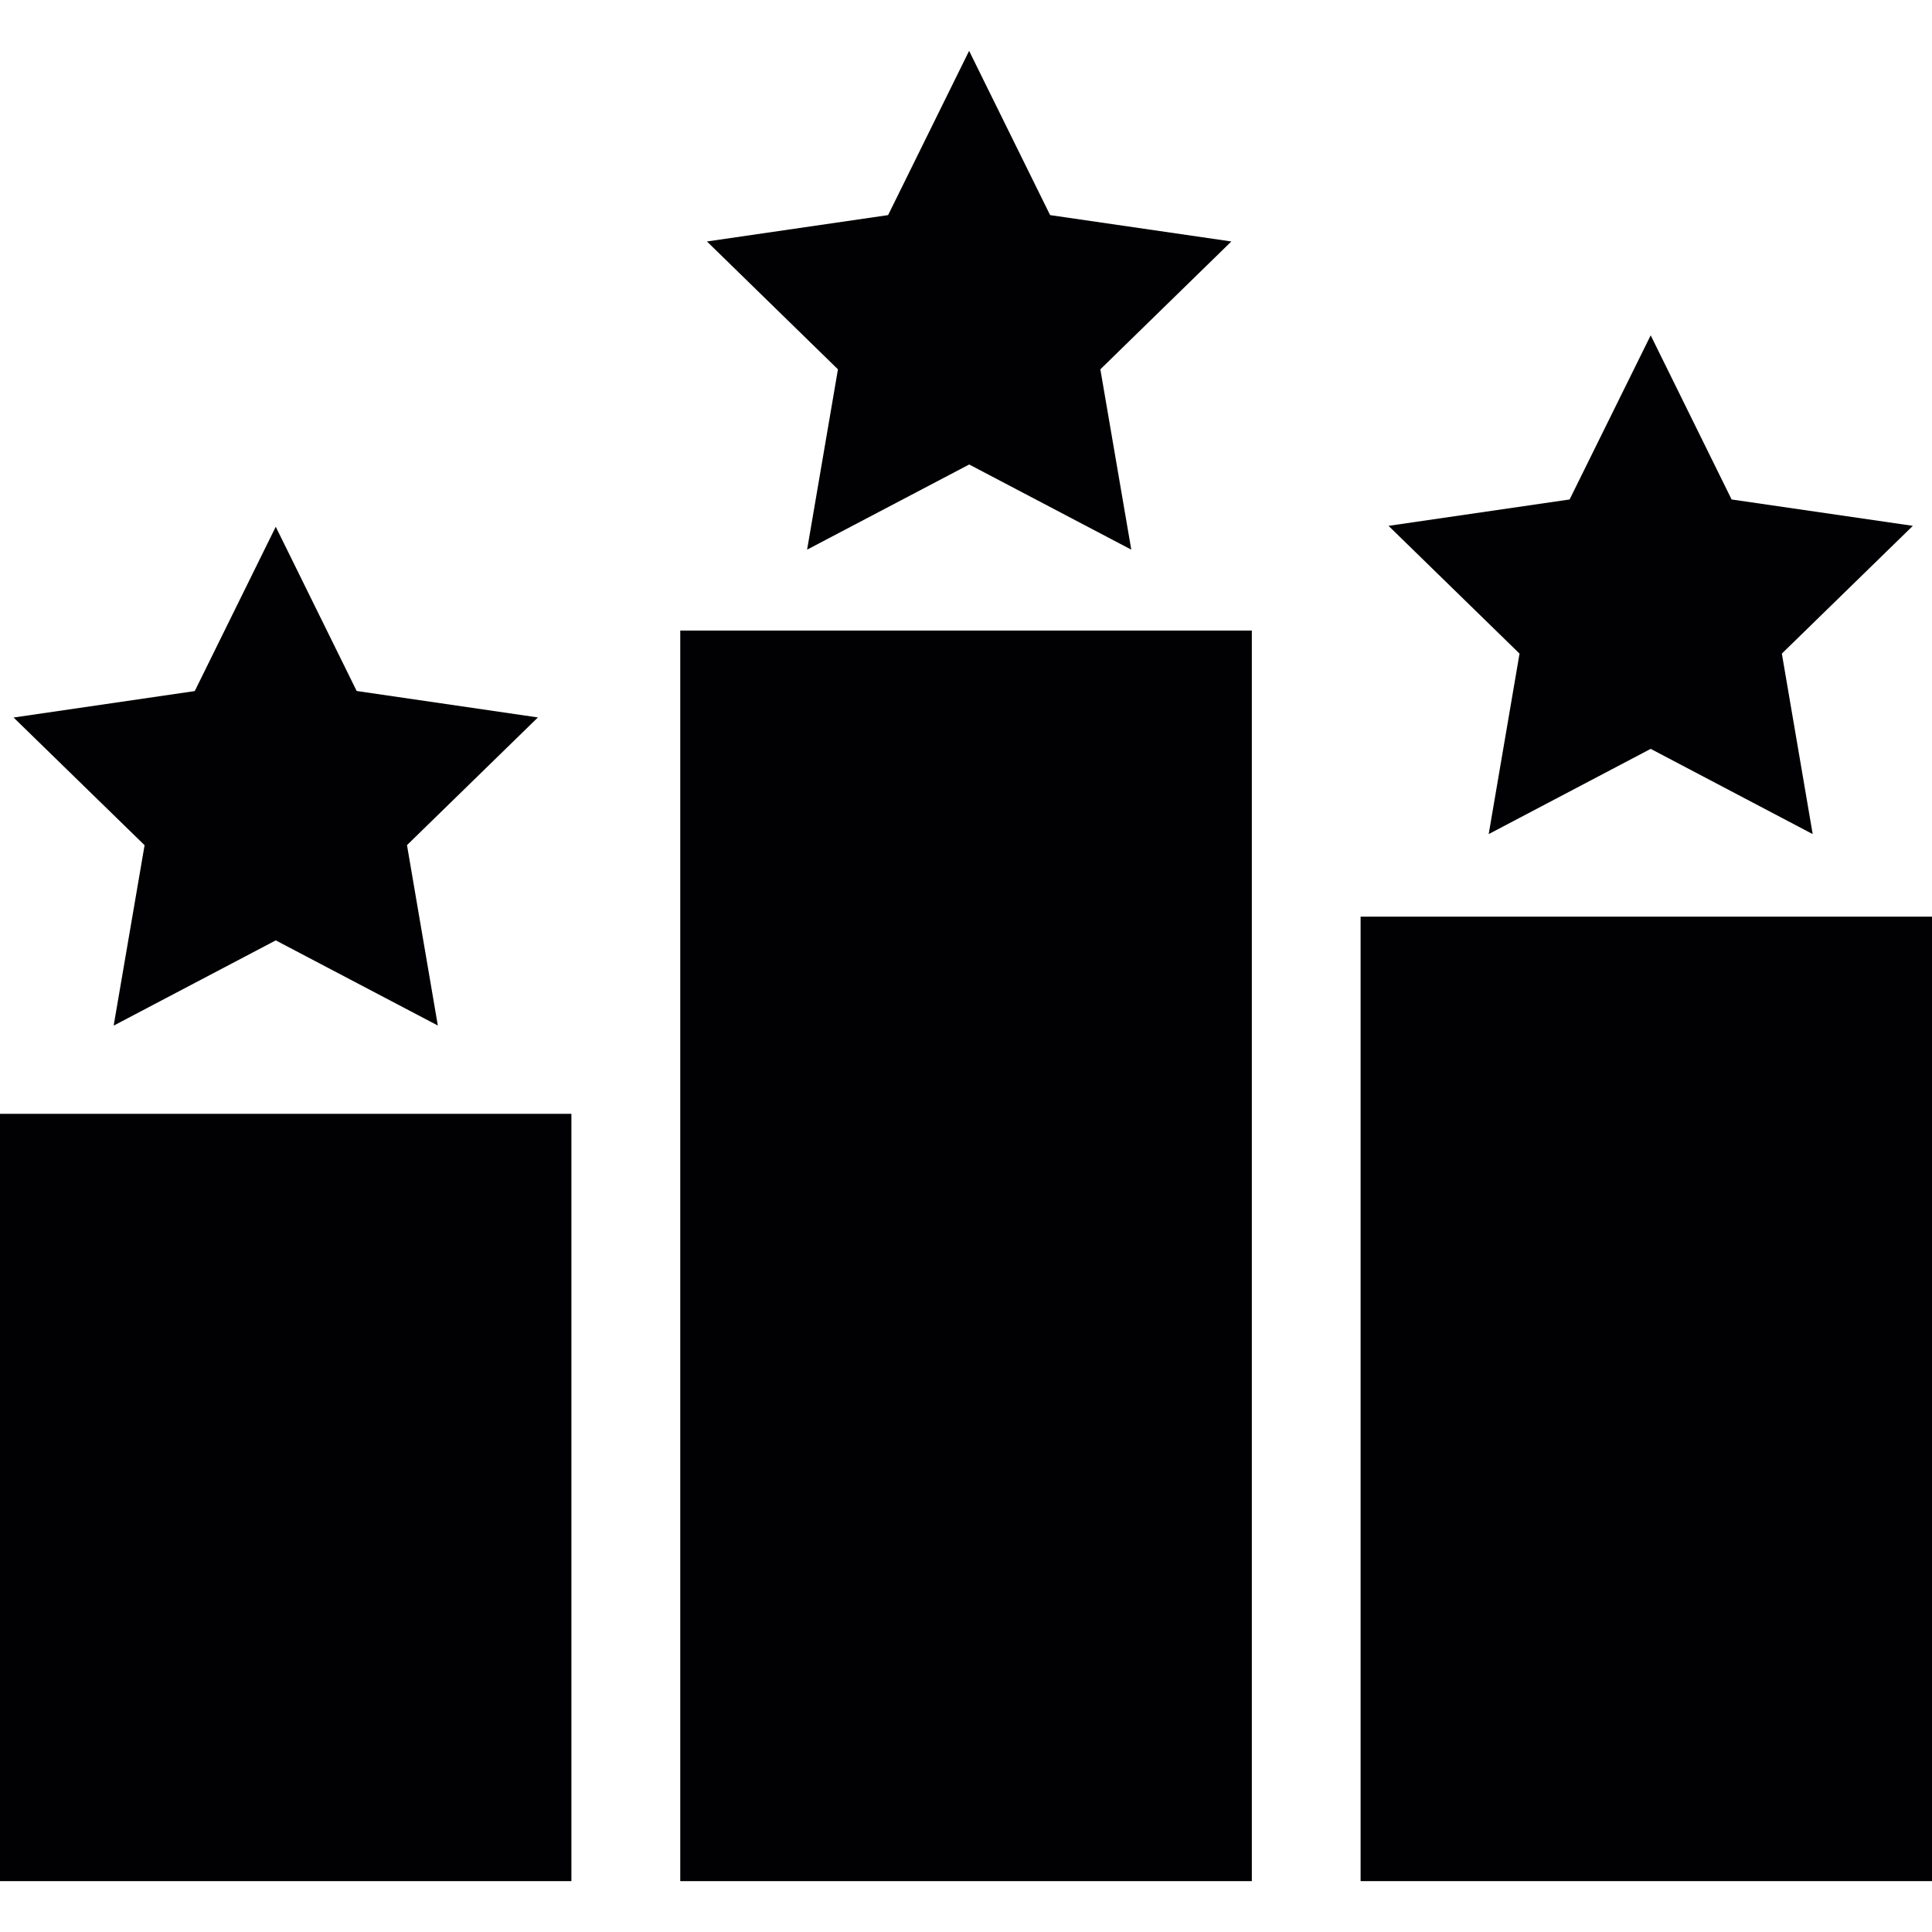
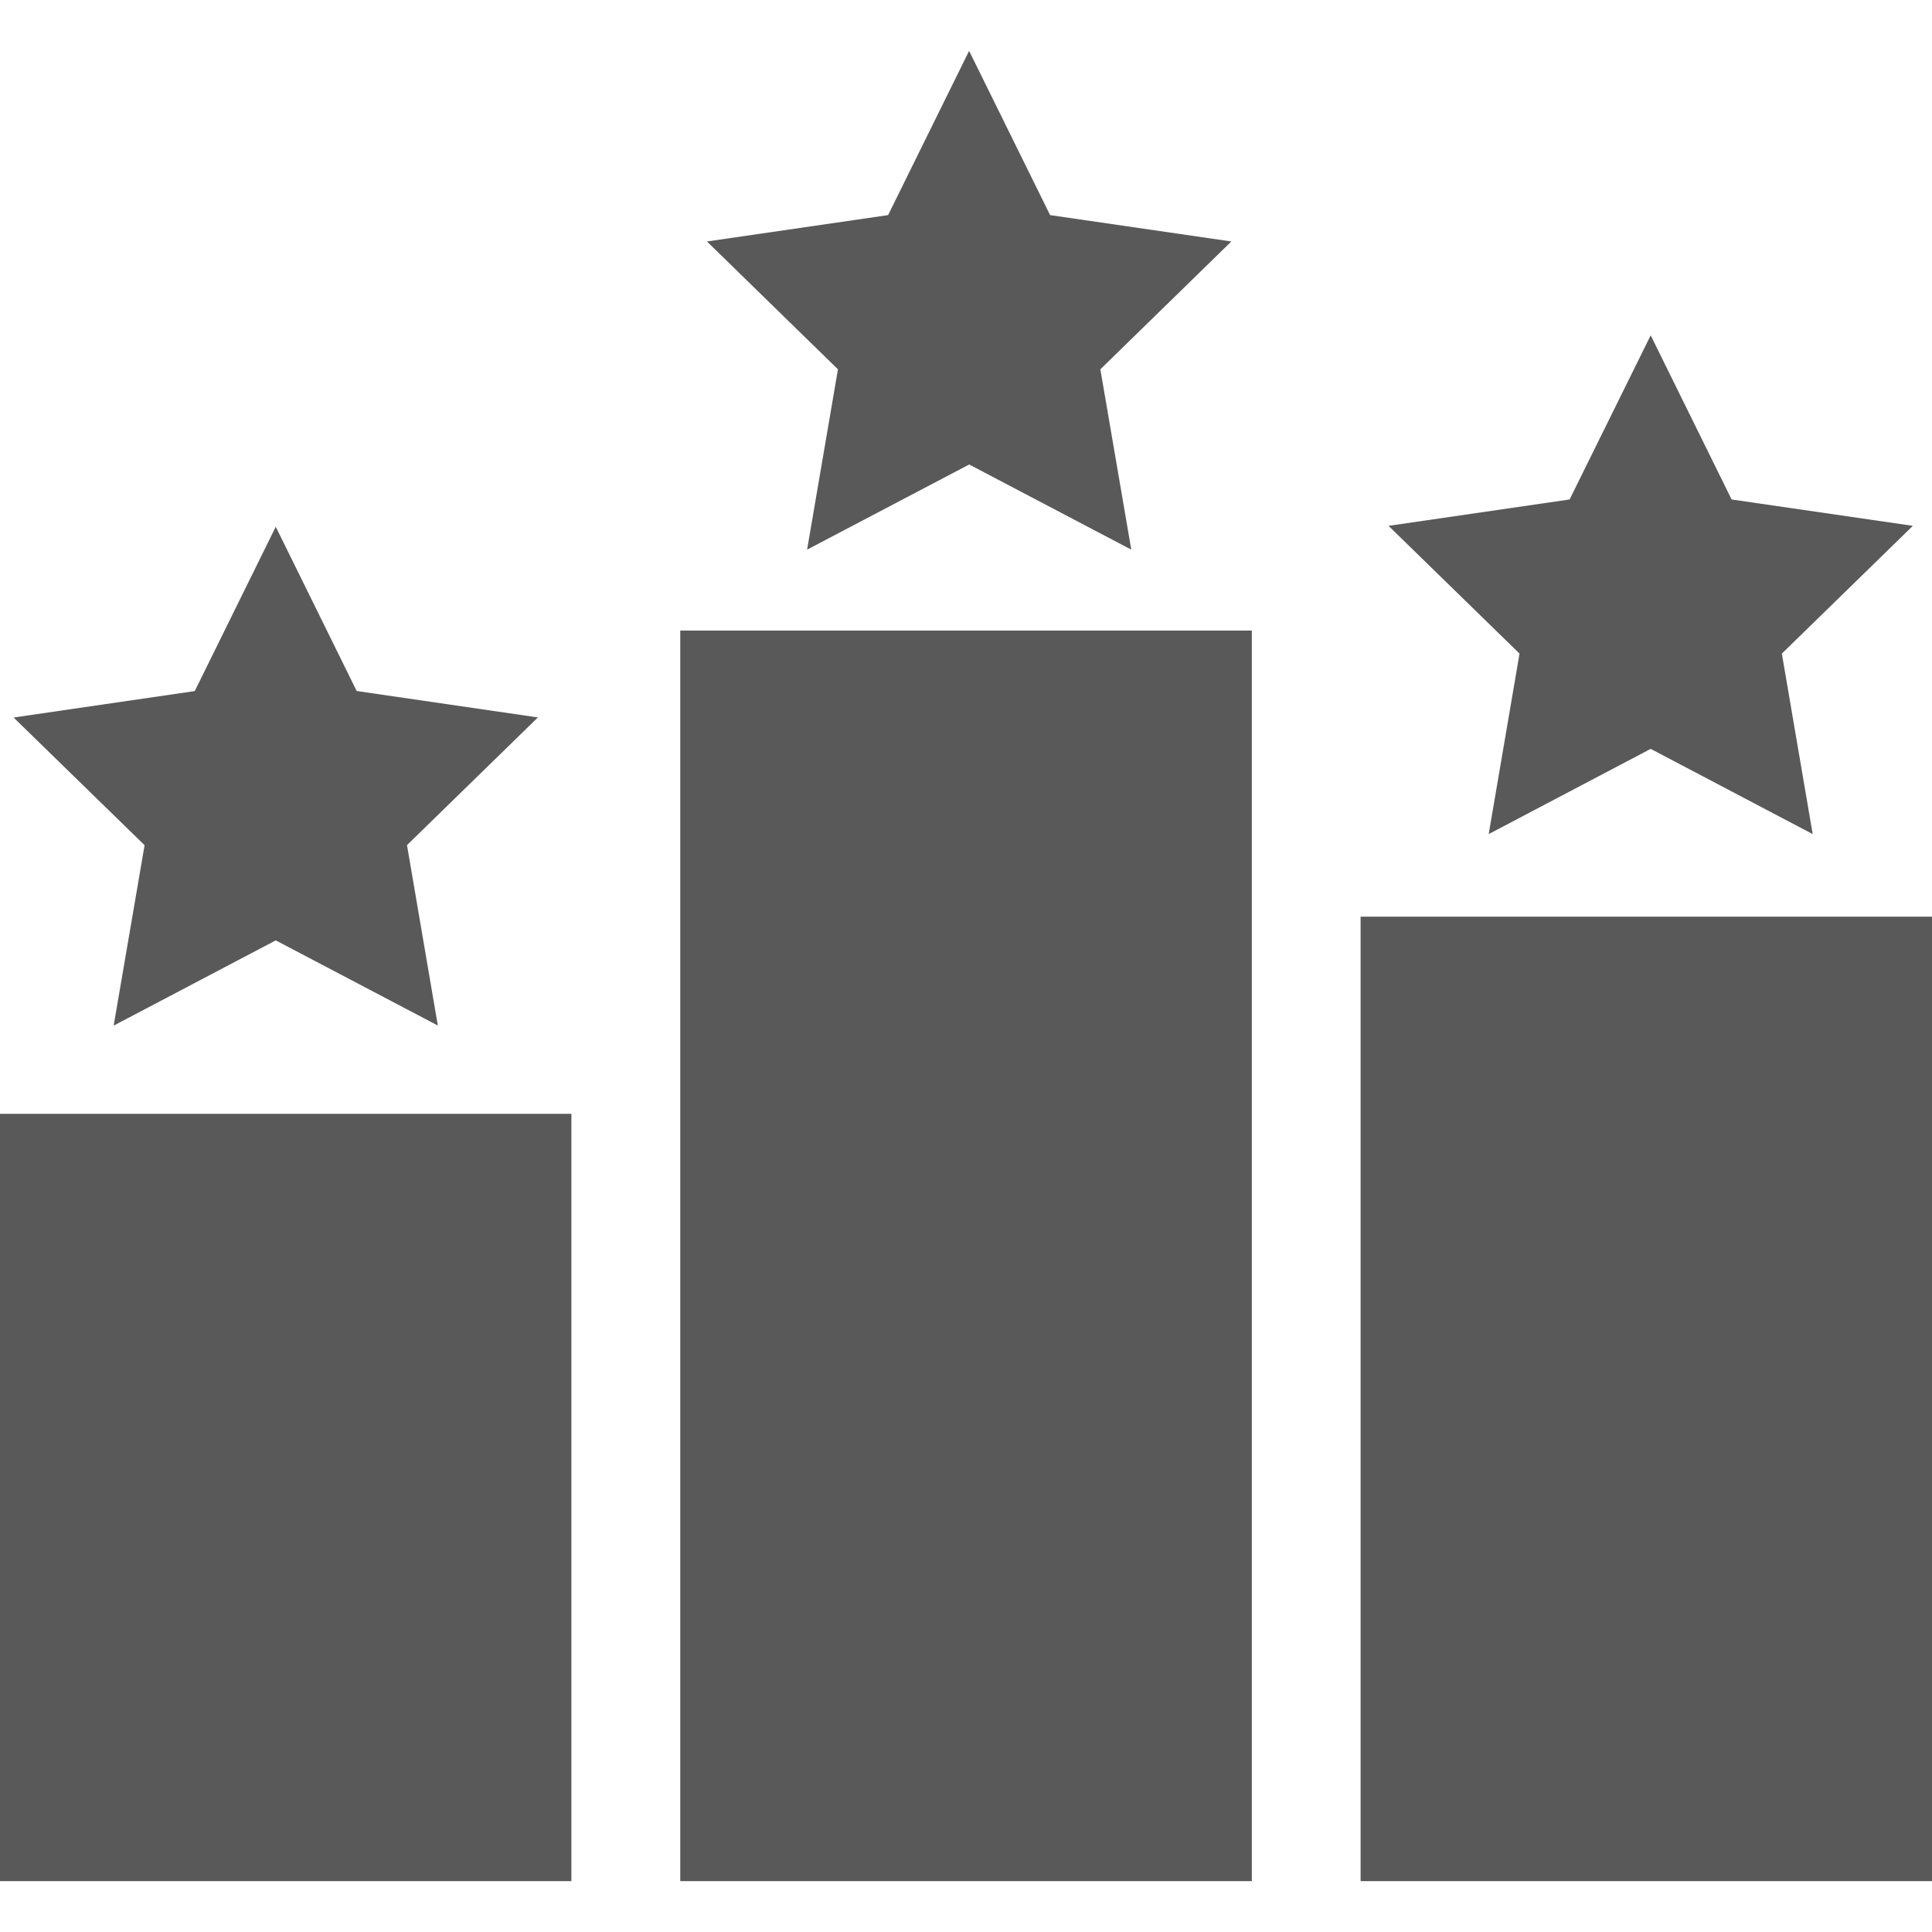
- <svg xmlns="http://www.w3.org/2000/svg" version="1.1" id="Capa_1" x="0px" y="0px" viewBox="0 0 502.664 502.664" style="enable-background:new 0 0 502.664 502.664;" xml:space="preserve">
+ <svg xmlns="http://www.w3.org/2000/svg" fill="#595959" version="1.1" id="Capa_1" x="0px" y="0px" viewBox="0 0 502.664 502.664" style="enable-background:new 0 0 502.664 502.664;" xml:space="preserve">
  <g>
    <g>
-       <rect y="289.793" style="fill:#010002;" width="148.666" height="199.638" />
-       <rect x="353.998" y="238.497" style="fill:#010002;" width="148.666" height="250.933" />
-       <rect x="176.988" y="164.057" style="fill:#010002;" width="148.709" height="325.374" />
-       <path style="fill:#010002;" d="M429.474,87.243l21.053,42.71l47.154,6.859l-34.082,33.241l8.024,46.96l-42.149-22.175    l-42.149,22.175l8.024-46.96l-34.082-33.241l47.111-6.86L429.474,87.243z" />
-       <path style="fill:#010002;" d="M252.141,13.234l21.075,42.732l47.154,6.86l-34.082,33.262l8.046,46.916l-42.171-22.153    l-42.171,22.153l8.024-46.916l-34.082-33.262l47.132-6.86L252.141,13.234z" />
-       <path style="fill:#010002;" d="M71.744,137.05l21.053,42.732l47.154,6.881l-34.06,33.219l8.024,46.938l-42.171-22.153    l-42.171,22.175l8.046-46.938L3.538,186.684l47.132-6.881L71.744,137.05z" />
+       <rect y="289.793" style="fill:#595959;" width="148.666" height="199.638" />
+       <rect x="353.998" y="238.497" style="fill:#595959;" width="148.666" height="250.933" />
+       <rect x="176.988" y="164.057" style="fill:#595959;" width="148.709" height="325.374" />
+       <path style="fill:#595959;" d="M429.474,87.243l21.053,42.71l47.154,6.859l-34.082,33.241l8.024,46.96l-42.149-22.175    l-42.149,22.175l8.024-46.96l-34.082-33.241l47.111-6.86L429.474,87.243z" />
+       <path style="fill:#595959;" d="M252.141,13.234l21.075,42.732l47.154,6.86l-34.082,33.262l8.046,46.916l-42.171-22.153    l-42.171,22.153l8.024-46.916l-34.082-33.262l47.132-6.86L252.141,13.234z" />
+       <path style="fill:#595959;" d="M71.744,137.05l21.053,42.732l47.154,6.881l-34.06,33.219l8.024,46.938l-42.171-22.153    l-42.171,22.175l8.046-46.938L3.538,186.684l47.132-6.881L71.744,137.05z" />
    </g>
    <g>
	</g>
    <g>
	</g>
    <g>
	</g>
    <g>
	</g>
    <g>
	</g>
    <g>
	</g>
    <g>
	</g>
    <g>
	</g>
    <g>
	</g>
    <g>
	</g>
    <g>
	</g>
    <g>
	</g>
    <g>
	</g>
    <g>
	</g>
    <g>
	</g>
  </g>
  <g>
</g>
  <g>
</g>
  <g>
</g>
  <g>
</g>
  <g>
</g>
  <g>
</g>
  <g>
</g>
  <g>
</g>
  <g>
</g>
  <g>
</g>
  <g>
</g>
  <g>
</g>
  <g>
</g>
  <g>
</g>
  <g>
</g>
</svg>
